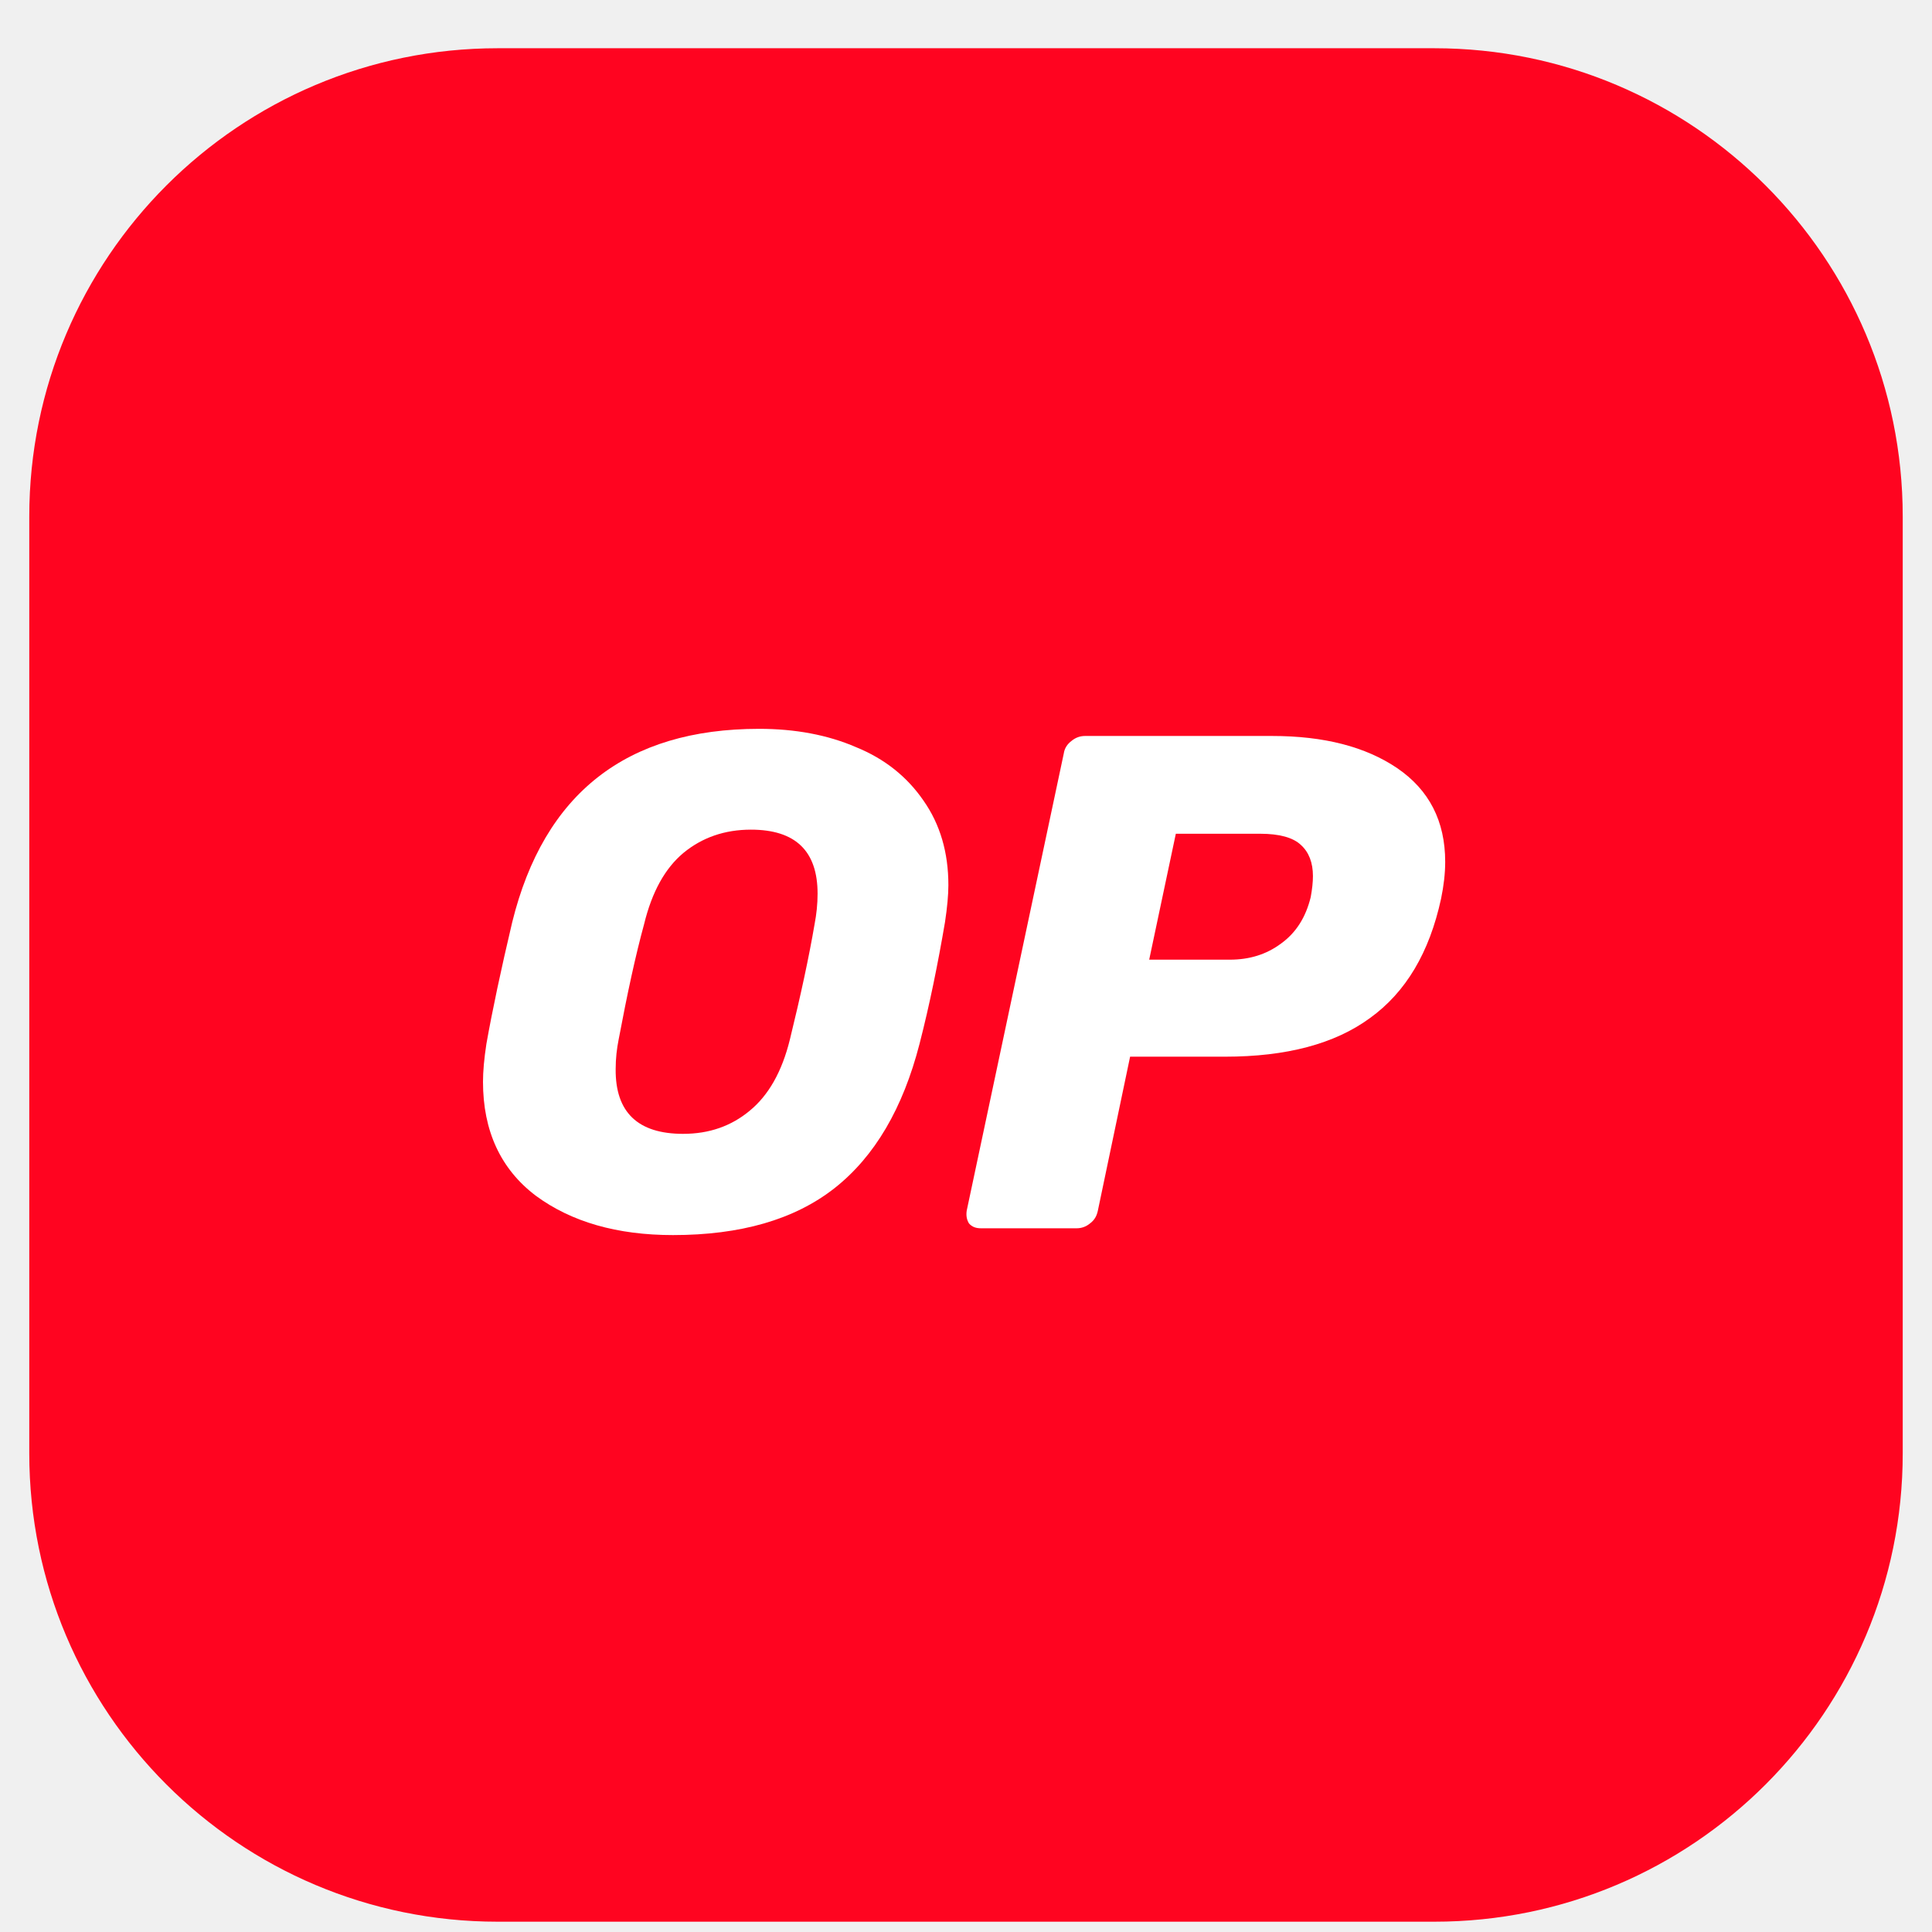
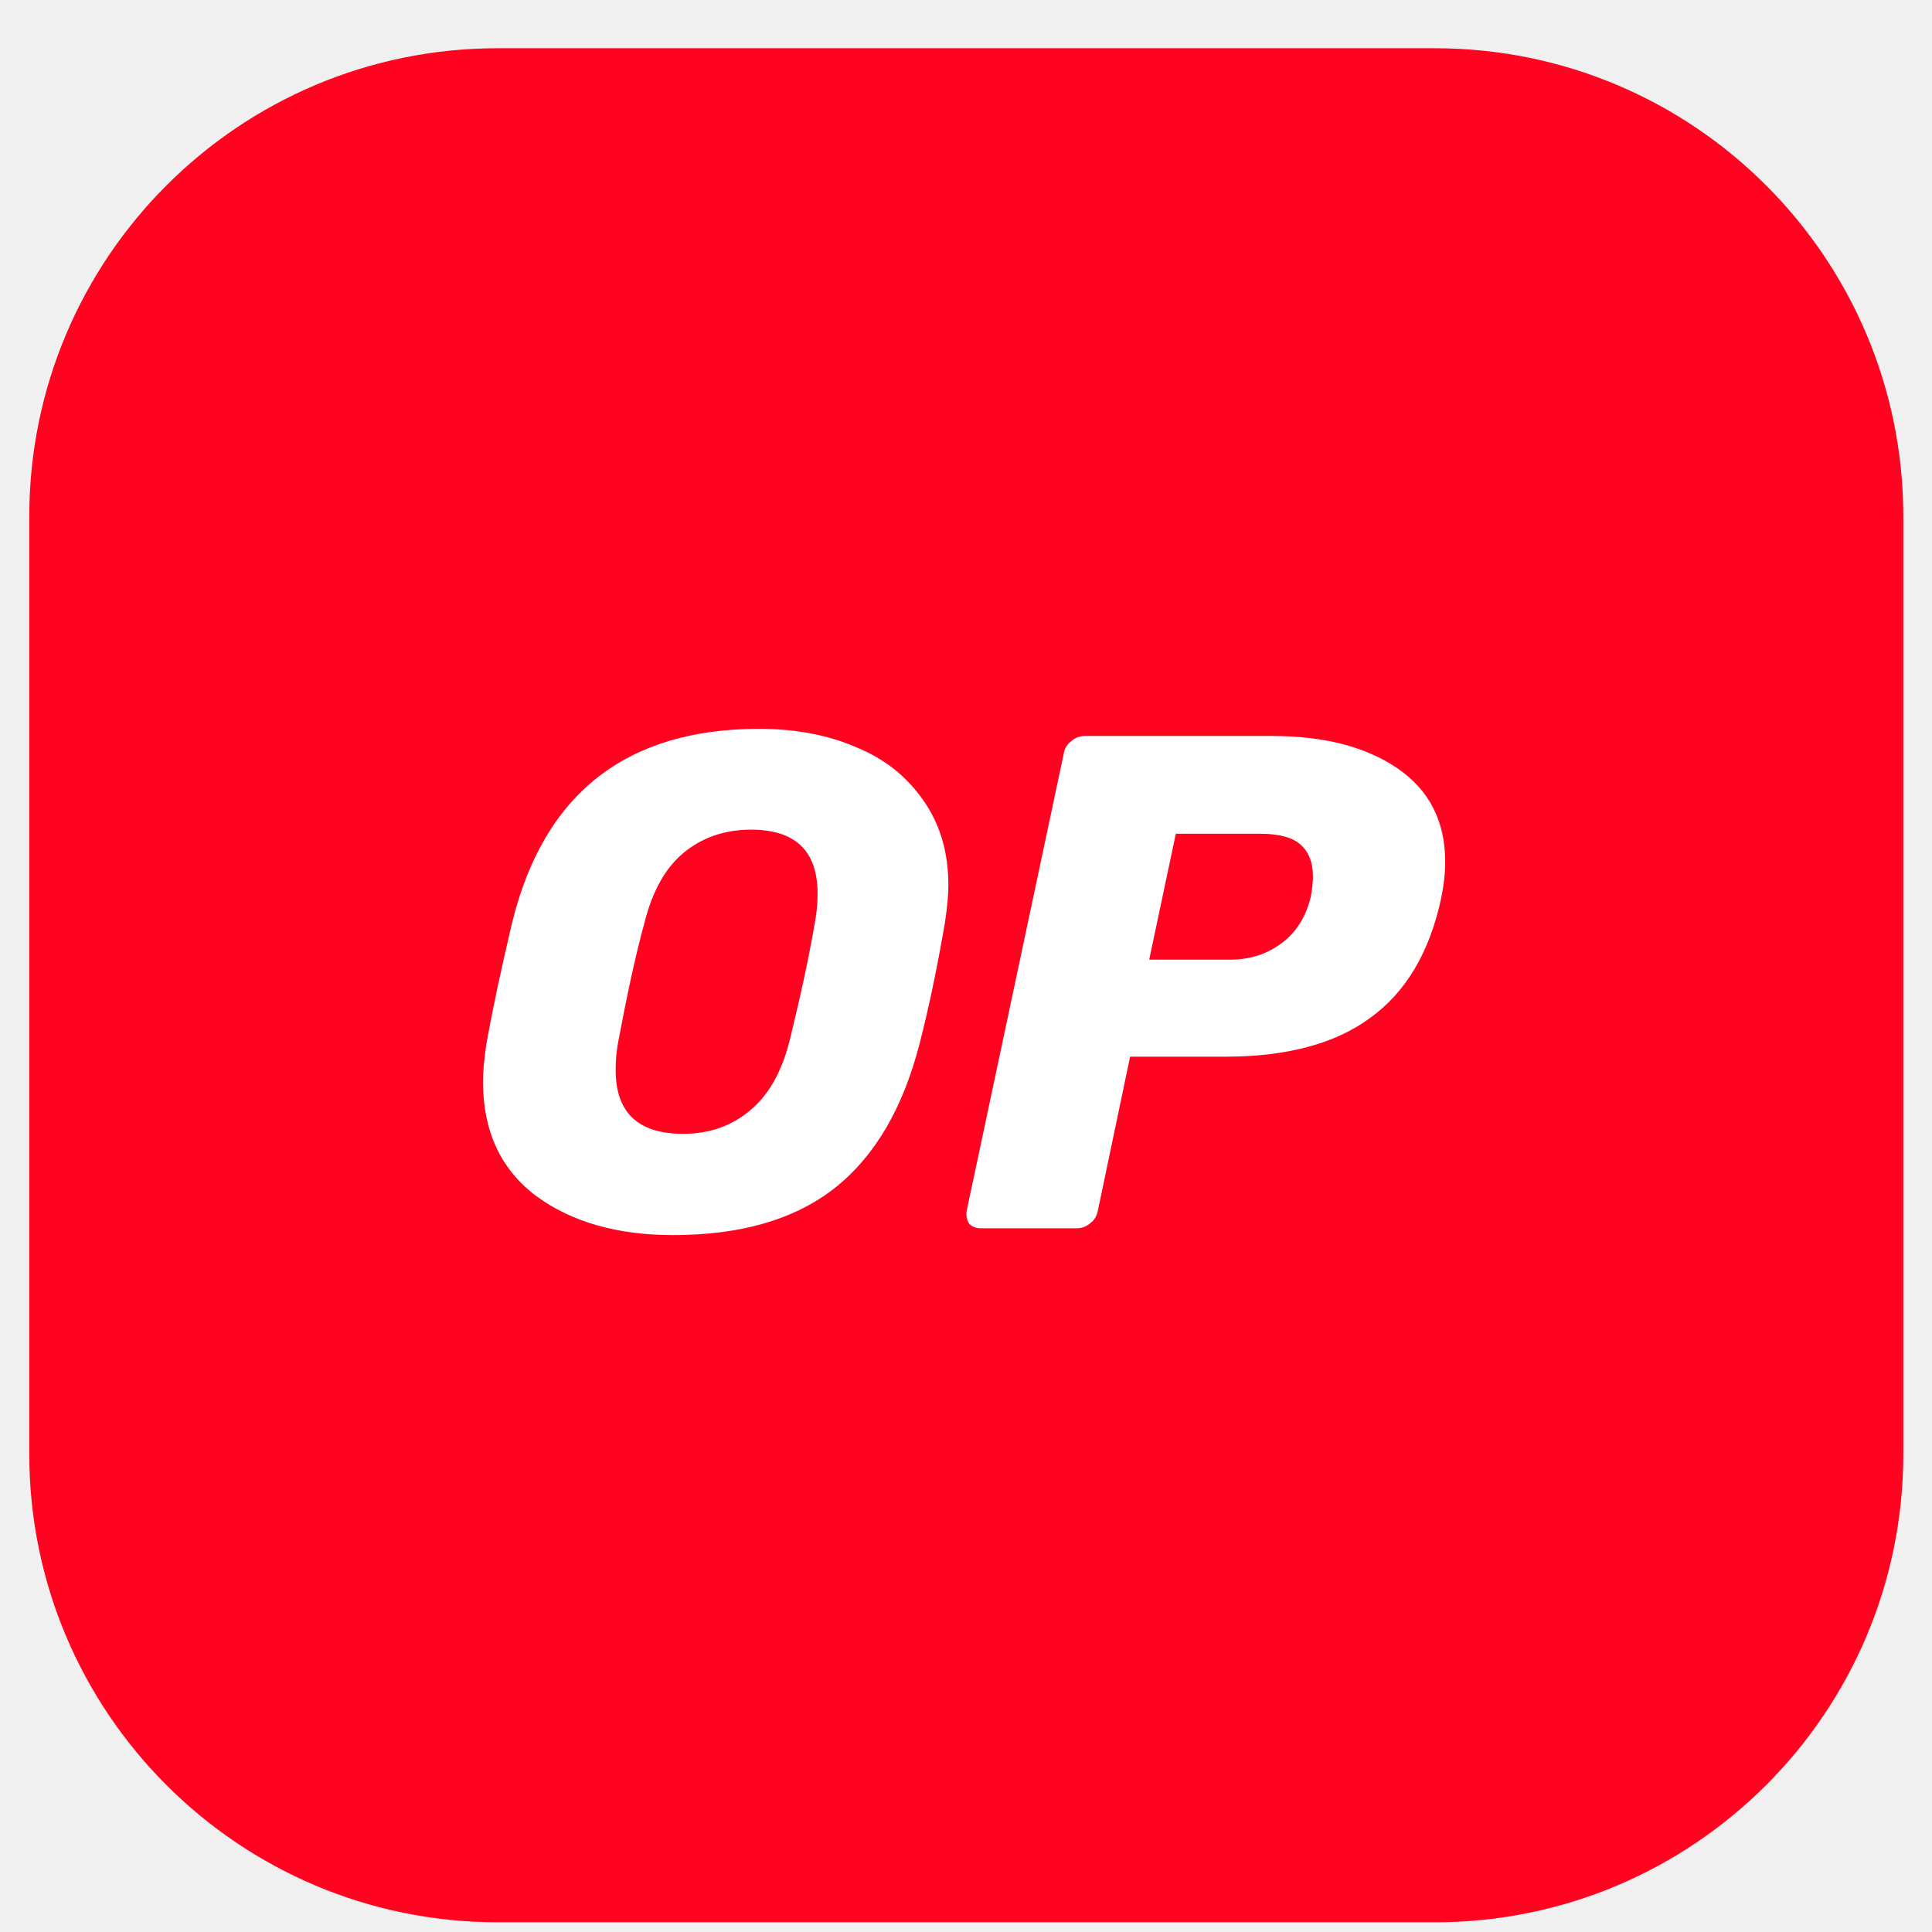
- <svg xmlns="http://www.w3.org/2000/svg" width="33" height="33" viewBox="0 0 33 33" fill="none">
-   <rect x="0.5" y="0.824" width="32" height="32" rx="8" fill="#FF0420" />
+ <svg xmlns="http://www.w3.org/2000/svg" width="100%" height="100%" viewBox="0 0 33 33" fill="none">
+   <rect x="0.5" y="0.824" width="97%" height="97%" rx="8" fill="#FF0420" />
  <path fill-rule="evenodd" clip-rule="evenodd" d="M9.152 20.424C9.76 20.872 10.541 21.096 11.495 21.096C12.647 21.096 13.568 20.833 14.253 20.296C14.944 19.752 15.424 18.926 15.706 17.831C15.879 17.16 16.02 16.462 16.141 15.752C16.18 15.495 16.199 15.284 16.199 15.118C16.199 14.561 16.058 14.081 15.776 13.678C15.495 13.268 15.111 12.961 14.624 12.763C14.138 12.552 13.581 12.449 12.967 12.449C10.701 12.449 9.293 13.55 8.749 15.752C8.557 16.564 8.41 17.256 8.308 17.831C8.269 18.087 8.25 18.299 8.25 18.478C8.25 19.316 8.551 19.969 9.152 20.424ZM12.807 18.971C12.493 19.233 12.116 19.367 11.668 19.367C10.9 19.367 10.509 19.003 10.516 18.26C10.516 18.081 10.535 17.915 10.567 17.755C10.714 16.974 10.855 16.321 11.002 15.784C11.136 15.233 11.36 14.83 11.674 14.568C11.994 14.305 12.378 14.171 12.826 14.171C13.588 14.171 13.965 14.536 13.965 15.265C13.965 15.444 13.946 15.617 13.914 15.784C13.818 16.347 13.677 17 13.492 17.755C13.357 18.305 13.127 18.708 12.807 18.971Z" fill="white" />
  <path fill-rule="evenodd" clip-rule="evenodd" d="M16.551 20.897C16.602 20.955 16.666 20.98 16.756 20.98H18.388C18.471 20.98 18.548 20.955 18.618 20.897C18.695 20.84 18.733 20.769 18.752 20.68L19.303 18.049H20.922C21.972 18.049 22.797 17.831 23.399 17.39C24.013 16.948 24.416 16.27 24.615 15.348C24.66 15.131 24.685 14.919 24.685 14.721C24.685 14.024 24.41 13.492 23.866 13.121C23.328 12.756 22.618 12.571 21.728 12.571H18.535C18.452 12.571 18.375 12.596 18.304 12.654C18.228 12.711 18.183 12.782 18.17 12.871L16.512 20.68C16.5 20.763 16.512 20.833 16.551 20.897ZM21.882 16.116C21.632 16.302 21.344 16.392 21.005 16.392H19.629L20.084 14.241H21.524C21.85 14.241 22.087 14.305 22.221 14.433C22.356 14.555 22.426 14.734 22.426 14.964C22.426 15.067 22.413 15.188 22.388 15.323C22.304 15.668 22.138 15.931 21.882 16.116Z" fill="white" />
</svg>
